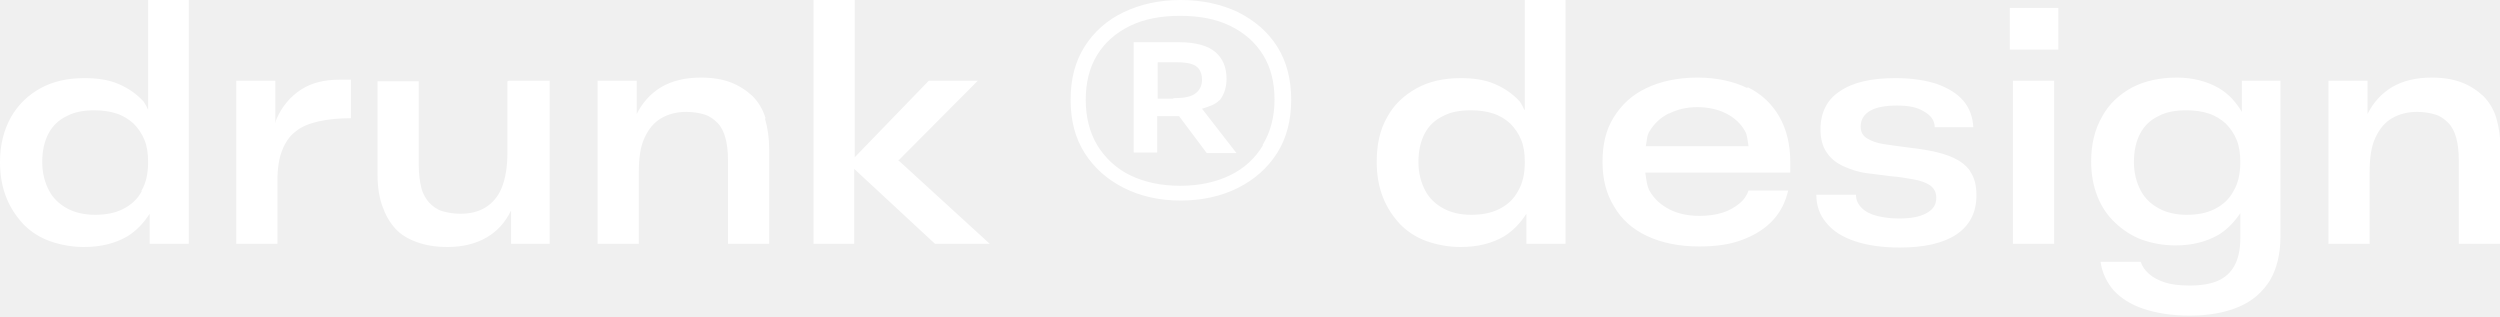
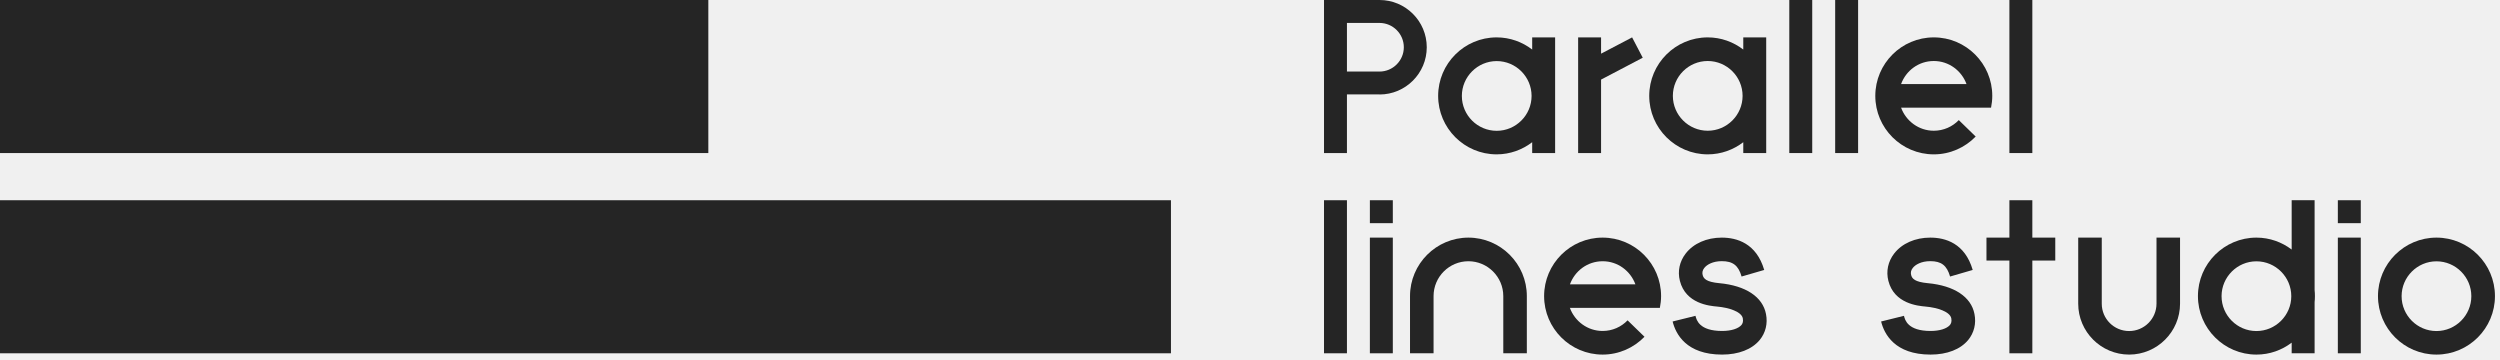
- <svg xmlns="http://www.w3.org/2000/svg" width="150" height="19" viewBox="0 0 150 19" fill="none">
-   <g clip-path="url(#clip0_10_5)">
-     <path d="M8.886 6.587C8.886 6.587 8.73 6.238 8.605 6.08C8.198 5.637 7.697 5.288 7.103 5.035C6.508 4.782 5.82 4.687 5.069 4.687C4.068 4.687 3.191 4.877 2.441 5.288C1.69 5.7 1.095 6.27 0.657 7.03C0.219 7.822 0 8.708 0 9.722C0 10.513 0.125 11.21 0.375 11.843C0.626 12.477 0.97 12.983 1.408 13.458C1.846 13.902 2.378 14.25 3.004 14.472C3.63 14.693 4.318 14.82 5.038 14.82C6.07 14.82 6.915 14.598 7.635 14.187C8.198 13.838 8.636 13.363 8.98 12.825V14.63H11.327V0H8.886V6.587ZM8.511 11.463C8.26 11.938 7.885 12.287 7.384 12.54C6.884 12.793 6.32 12.888 5.695 12.888C5.069 12.888 4.506 12.762 4.036 12.508C3.567 12.255 3.191 11.907 2.941 11.432C2.691 10.957 2.534 10.387 2.534 9.722C2.534 9.057 2.66 8.487 2.91 8.012C3.16 7.537 3.536 7.188 4.005 6.967C4.474 6.713 5.038 6.618 5.663 6.618C6.133 6.618 6.602 6.682 6.977 6.808C7.384 6.935 7.728 7.157 8.01 7.41C8.292 7.695 8.511 8.012 8.667 8.392C8.824 8.772 8.886 9.215 8.886 9.722C8.886 10.418 8.761 10.988 8.479 11.463H8.511ZM20.713 4.782C20.713 4.782 20.932 4.782 21.058 4.782V7.093C20.338 7.093 19.681 7.157 19.118 7.283C18.554 7.41 18.085 7.6 17.741 7.885C17.366 8.17 17.115 8.55 16.927 9.025C16.74 9.5 16.646 10.102 16.646 10.83V14.63H14.174V4.845H16.521V7.41C16.521 7.41 16.552 7.22 16.583 7.157C16.927 6.365 17.428 5.795 18.054 5.383C18.68 4.972 19.462 4.782 20.338 4.782C20.463 4.782 20.557 4.782 20.682 4.782H20.713ZM30.538 4.845H32.979V14.63H30.663V12.635C30.319 13.332 29.85 13.87 29.193 14.25C28.536 14.63 27.753 14.82 26.846 14.82C26.158 14.82 25.563 14.725 25.031 14.535C24.499 14.345 24.061 14.092 23.717 13.712C23.373 13.332 23.123 12.888 22.935 12.35C22.747 11.812 22.653 11.21 22.653 10.513V4.877H25.125V9.912C25.125 10.45 25.188 10.893 25.282 11.273C25.375 11.653 25.563 11.938 25.751 12.16C25.97 12.382 26.22 12.572 26.533 12.667C26.846 12.762 27.221 12.825 27.628 12.825C28.223 12.825 28.723 12.698 29.13 12.445C29.537 12.192 29.881 11.812 30.1 11.273C30.319 10.735 30.444 10.038 30.444 9.183V4.877L30.538 4.845ZM45.901 7.125C46.058 7.663 46.151 8.265 46.151 8.962V14.63H43.68V9.595C43.68 9.057 43.617 8.613 43.523 8.265C43.429 7.917 43.273 7.6 43.054 7.378C42.835 7.157 42.584 6.967 42.272 6.872C41.959 6.777 41.583 6.713 41.176 6.713C40.613 6.713 40.113 6.84 39.675 7.093C39.236 7.347 38.924 7.727 38.673 8.265C38.423 8.803 38.329 9.468 38.329 10.323V14.63H35.857V4.845H38.204V6.84C38.548 6.143 39.049 5.605 39.675 5.225C40.332 4.845 41.114 4.655 42.053 4.655C42.741 4.655 43.335 4.75 43.836 4.94C44.337 5.13 44.775 5.415 45.15 5.763C45.494 6.112 45.776 6.555 45.932 7.093L45.901 7.125ZM53.88 9.595L59.387 14.63H56.101L51.252 10.133V14.63H48.811V0H51.283V9.437L55.726 4.845H58.667L53.942 9.595H53.88ZM91.458 6.587C91.458 6.587 91.302 6.238 91.177 6.08C90.77 5.637 90.269 5.288 89.675 5.035C89.08 4.782 88.392 4.687 87.641 4.687C86.64 4.687 85.763 4.877 85.013 5.288C84.262 5.7 83.636 6.27 83.229 7.03C82.791 7.79 82.603 8.677 82.603 9.722C82.603 10.513 82.728 11.21 82.979 11.843C83.229 12.477 83.573 12.983 84.011 13.458C84.449 13.902 84.981 14.25 85.607 14.472C86.233 14.693 86.921 14.82 87.641 14.82C88.673 14.82 89.518 14.598 90.238 14.187C90.801 13.838 91.239 13.363 91.583 12.825V14.63H93.93V0H91.489V6.587H91.458ZM91.083 11.463C90.832 11.938 90.457 12.287 89.956 12.54C89.456 12.793 88.892 12.888 88.267 12.888C87.641 12.888 87.078 12.762 86.608 12.508C86.139 12.255 85.763 11.907 85.513 11.432C85.263 10.957 85.106 10.387 85.106 9.722C85.106 9.057 85.231 8.487 85.482 8.012C85.732 7.537 86.108 7.188 86.577 6.967C87.046 6.713 87.609 6.618 88.267 6.618C88.736 6.618 89.205 6.682 89.581 6.808C89.987 6.935 90.332 7.157 90.613 7.41C90.895 7.695 91.114 8.012 91.27 8.392C91.427 8.772 91.489 9.215 91.489 9.722C91.489 10.418 91.364 10.988 91.083 11.463ZM104.85 5.288C104.005 4.877 103.004 4.655 101.846 4.655C100.688 4.655 99.624 4.877 98.78 5.288C97.904 5.7 97.278 6.302 96.808 7.062C96.339 7.822 96.151 8.708 96.151 9.722C96.151 10.735 96.371 11.622 96.84 12.382C97.278 13.142 97.935 13.743 98.811 14.155C99.687 14.567 100.72 14.788 101.971 14.788C102.972 14.788 103.849 14.662 104.568 14.377C105.319 14.092 105.914 13.712 106.383 13.205C106.852 12.698 107.134 12.097 107.29 11.432H104.912C104.819 11.717 104.631 12.002 104.349 12.223C104.068 12.445 103.755 12.635 103.348 12.762C102.941 12.888 102.503 12.952 101.971 12.952C101.283 12.952 100.688 12.825 100.188 12.572C99.687 12.318 99.28 11.97 98.999 11.495C98.811 11.178 98.78 10.767 98.717 10.355H107.416V9.722C107.416 8.677 107.196 7.758 106.758 6.998C106.32 6.238 105.695 5.637 104.85 5.225V5.288ZM100.156 6.808C100.657 6.555 101.22 6.428 101.846 6.428C102.472 6.428 103.066 6.555 103.567 6.808C104.068 7.062 104.443 7.41 104.693 7.853C104.85 8.107 104.85 8.455 104.912 8.772H98.748C98.811 8.487 98.811 8.107 98.968 7.885C99.249 7.41 99.624 7.062 100.125 6.808H100.156ZM118.21 10.292C118.461 10.64 118.586 11.115 118.586 11.717C118.586 12.762 118.179 13.522 117.397 14.06C116.583 14.598 115.457 14.852 113.986 14.852C112.954 14.852 112.046 14.725 111.295 14.472C110.544 14.218 109.981 13.87 109.574 13.363C109.168 12.888 108.98 12.318 108.98 11.685H111.358C111.358 12.002 111.483 12.255 111.702 12.477C111.921 12.698 112.234 12.857 112.61 12.952C112.985 13.047 113.423 13.11 113.924 13.11C114.643 13.11 115.175 13.015 115.582 12.793C115.989 12.572 116.176 12.287 116.176 11.875C116.176 11.527 116.051 11.305 115.801 11.115C115.551 10.957 115.207 10.83 114.831 10.767C114.424 10.703 113.986 10.608 113.486 10.577C112.985 10.513 112.484 10.45 111.984 10.387C111.483 10.323 111.045 10.165 110.607 9.975C110.2 9.785 109.856 9.532 109.606 9.152C109.355 8.803 109.23 8.328 109.23 7.758C109.23 6.777 109.606 5.985 110.388 5.478C111.17 4.94 112.265 4.687 113.736 4.687C114.706 4.687 115.519 4.813 116.208 5.035C116.896 5.288 117.428 5.605 117.804 6.048C118.179 6.492 118.367 7.03 118.398 7.632H116.083C116.083 7.22 115.832 6.903 115.426 6.682C115.019 6.428 114.487 6.333 113.83 6.333C113.141 6.333 112.578 6.428 112.203 6.65C111.827 6.872 111.64 7.188 111.64 7.6C111.64 7.917 111.765 8.138 112.015 8.297C112.265 8.455 112.61 8.582 113.016 8.645C113.423 8.708 113.892 8.772 114.393 8.835C114.894 8.898 115.394 8.962 115.864 9.057C116.333 9.152 116.802 9.278 117.209 9.468C117.616 9.658 117.96 9.912 118.21 10.26V10.292ZM120.776 4.845H123.248V14.63H120.776V4.845ZM120.588 0.475H123.498V2.977H120.588V0.475ZM134.512 6.713C134.168 6.143 133.73 5.637 133.135 5.288C132.416 4.877 131.571 4.655 130.601 4.655C129.631 4.655 128.692 4.845 127.91 5.257C127.159 5.668 126.533 6.238 126.126 6.998C125.688 7.758 125.469 8.645 125.469 9.69C125.469 10.45 125.595 11.147 125.845 11.78C126.095 12.413 126.439 12.92 126.909 13.363C127.378 13.807 127.91 14.155 128.504 14.377C129.13 14.598 129.787 14.725 130.538 14.725C131.539 14.725 132.384 14.503 133.104 14.092C133.636 13.775 134.074 13.3 134.418 12.793V14.345C134.418 14.978 134.293 15.517 134.074 15.928C133.855 16.34 133.511 16.657 133.073 16.847C132.635 17.037 132.071 17.132 131.383 17.132C130.757 17.132 130.257 17.068 129.881 16.942C129.506 16.815 129.193 16.657 128.942 16.435C128.692 16.213 128.536 15.992 128.442 15.707H126.033C126.126 16.372 126.408 16.942 126.815 17.417C127.253 17.892 127.847 18.272 128.598 18.525C129.349 18.778 130.288 18.937 131.383 18.937C132.572 18.937 133.542 18.747 134.355 18.398C135.169 18.05 135.763 17.512 136.202 16.815C136.608 16.118 136.827 15.232 136.827 14.218V4.845H134.512V6.713ZM134.011 11.463C133.761 11.938 133.385 12.287 132.885 12.54C132.384 12.793 131.821 12.888 131.195 12.888C130.569 12.888 130.006 12.762 129.537 12.508C129.068 12.255 128.692 11.907 128.442 11.432C128.191 10.957 128.035 10.387 128.035 9.722C128.035 9.057 128.16 8.487 128.411 8.012C128.661 7.537 129.036 7.188 129.506 6.967C129.975 6.713 130.538 6.618 131.195 6.618C131.665 6.618 132.134 6.682 132.509 6.808C132.916 6.935 133.26 7.157 133.542 7.41C133.824 7.695 134.043 8.012 134.199 8.392C134.355 8.772 134.418 9.215 134.418 9.722C134.418 10.418 134.293 10.988 134.011 11.463ZM150 8.962V14.63H147.528V9.595C147.528 9.057 147.466 8.613 147.372 8.265C147.278 7.917 147.121 7.6 146.902 7.378C146.683 7.157 146.433 6.967 146.12 6.872C145.807 6.777 145.432 6.713 145.025 6.713C144.462 6.713 143.961 6.84 143.523 7.093C143.085 7.347 142.772 7.727 142.522 8.265C142.272 8.803 142.178 9.468 142.178 10.323V14.63H139.706V4.845H142.053V6.84C142.397 6.143 142.897 5.605 143.523 5.225C144.18 4.845 144.962 4.655 145.901 4.655C146.589 4.655 147.184 4.75 147.685 4.94C148.185 5.13 148.623 5.415 148.999 5.763C149.343 6.112 149.625 6.555 149.781 7.093C149.937 7.632 150.031 8.233 150.031 8.93L150 8.962ZM74.28 0.728C73.279 0.253 72.121 0 70.838 0C69.556 0 68.429 0.253 67.428 0.728C66.427 1.203 65.645 1.9 65.081 2.787C64.518 3.673 64.237 4.718 64.237 5.985C64.237 7.252 64.518 8.297 65.081 9.183C65.645 10.07 66.427 10.767 67.428 11.273C68.429 11.78 69.587 12.033 70.838 12.033C72.09 12.033 73.279 11.78 74.28 11.273C75.282 10.767 76.064 10.07 76.627 9.183C77.19 8.297 77.472 7.22 77.472 5.985C77.472 4.75 77.19 3.673 76.627 2.787C76.064 1.9 75.282 1.235 74.28 0.728ZM75.782 8.708C75.313 9.5 74.656 10.102 73.811 10.513C72.966 10.925 71.965 11.147 70.807 11.147C69.65 11.147 68.648 10.925 67.803 10.513C66.959 10.102 66.302 9.468 65.832 8.708C65.363 7.917 65.144 6.998 65.144 5.985C65.144 4.972 65.363 4.053 65.832 3.293C66.302 2.533 66.959 1.963 67.803 1.552C68.648 1.14 69.65 0.95 70.807 0.95C71.965 0.95 72.966 1.14 73.811 1.552C74.656 1.963 75.313 2.533 75.782 3.293C76.252 4.053 76.471 4.94 76.471 5.985C76.471 7.03 76.22 7.948 75.751 8.708H75.782ZM73.185 6.017C73.467 5.637 73.592 5.225 73.592 4.718C73.592 4.053 73.373 3.515 72.935 3.135C72.497 2.755 71.777 2.533 70.745 2.533H69.462H68.993H68.022V9.152H69.43V6.967H70.494C70.588 6.967 70.651 6.967 70.745 6.967L72.403 9.183H74.186L72.121 6.523C72.528 6.397 72.935 6.27 73.154 6.017H73.185ZM70.4 5.922H69.462V3.737H70.62C70.964 3.737 71.245 3.768 71.464 3.832C71.683 3.895 71.871 4.022 71.965 4.18C72.059 4.338 72.121 4.528 72.121 4.782C72.121 5.162 71.965 5.447 71.683 5.637C71.402 5.827 70.964 5.89 70.4 5.89V5.922Z" fill="white" />
-   </g>
-   <defs>
-     <clipPath id="clip0_10_5">
-       <rect width="150" height="19" fill="white" />
-     </clipPath>
-   </defs>
+ <svg xmlns="http://www.w3.org/2000/svg" width="327" height="47" viewBox="0 0 327 47" fill="none">
+   <path d="M92.65 0H0V20.02H92.65V0Z" fill="#252525" />
+   <path d="M153.16 26.19H0V46.21H153.16V26.19Z" fill="#252525" />
+   <path d="M237.04 0H234.04V20.02H237.04V0Z" fill="#252525" />
+   <path d="M243.04 0H240.04V20.02H243.04V0Z" fill="#252525" />
+   <path d="M265.83 0H262.83V20.02H265.83V0Z" fill="#252525" />
+   <path d="M180.44 12.36C183.85 12.36 186.62 9.59 186.62 6.18C186.62 2.77 183.85 0 180.44 0H173.18V20.02H176.18V12.35H180.44V12.36ZM180.44 3C182.19 3 183.62 4.43 183.62 6.18C183.62 7.93 182.19 9.36 180.44 9.36H176.18V3H180.44Z" fill="#252525" />
+   <path d="M209.42 10.41L214.87 7.55L213.48 4.89L209.42 7.02V4.89H206.42V20.02H209.42V10.41Z" fill="#252525" />
+   <path d="M260.43 14.08C260.53 13.58 260.59 13.07 260.59 12.54C260.59 8.32 257.16 4.89 252.94 4.89C248.72 4.89 245.29 8.32 245.29 12.54C245.29 16.76 248.72 20.19 252.94 20.19C255.09 20.19 257.03 19.29 258.42 17.86L256.21 15.71C255.38 16.57 254.22 17.1 252.94 17.1C250.97 17.1 249.3 15.83 248.66 14.08H260.43ZM248.66 11C249.3 9.24 250.96 7.98 252.94 7.98C254.92 7.98 256.58 9.25 257.22 11H248.66Z" fill="#252525" />
+   <path d="M203.41 20.02V4.89H200.41V6.48C199.12 5.49 197.51 4.89 195.76 4.89C191.54 4.89 188.11 8.32 188.11 12.54C188.11 16.76 191.54 20.19 195.76 20.19C197.51 20.19 199.12 19.59 200.41 18.6V20.02H203.41ZM195.77 17.11C193.25 17.11 191.21 15.06 191.21 12.55C191.21 10.04 193.26 7.99 195.77 7.99C198.28 7.99 200.33 10.04 200.33 12.55C200.33 15.06 198.28 17.11 195.77 17.11Z" fill="#252525" />
+   <path d="M228.02 18.6V20.02H231.02V4.89H228.02V6.48C226.73 5.49 225.12 4.89 223.37 4.89C219.15 4.89 215.72 8.32 215.72 12.54C215.72 16.76 219.15 20.19 223.37 20.19C225.12 20.19 226.73 19.59 228.02 18.6ZM218.81 12.54C218.81 10.02 220.86 7.98 223.37 7.98C225.88 7.98 227.93 10.03 227.93 12.54C227.93 15.05 225.88 17.1 223.37 17.1C220.86 17.1 218.81 15.05 218.81 12.54Z" fill="#252525" />
+   <path d="M302.75 37.94V26.19H299.75V32.64C298.47 31.67 296.87 31.08 295.14 31.08C290.92 31.08 287.49 34.51 287.49 38.73C287.49 42.95 290.92 46.38 295.14 46.38C296.87 46.38 298.46 45.8 299.75 44.82V46.21H302.75V39.53C302.78 39.27 302.79 39 302.79 38.73C302.79 38.46 302.78 38.2 302.75 37.93V37.94ZM295.14 43.3C292.62 43.3 290.58 41.25 290.58 38.74C290.58 36.23 292.63 34.18 295.14 34.18C297.65 34.18 299.7 36.23 299.7 38.74C299.7 41.25 297.65 43.3 295.14 43.3Z" fill="#252525" />
+   <path d="M318.69 31.08C314.47 31.08 311.04 34.51 311.04 38.73C311.04 42.95 314.47 46.38 318.69 46.38C322.91 46.38 326.34 42.95 326.34 38.73C326.34 34.51 322.91 31.08 318.69 31.08ZM318.69 43.3C316.17 43.3 314.13 41.25 314.13 38.74C314.13 36.23 316.18 34.18 318.69 34.18C321.2 34.18 323.25 36.23 323.25 38.74C323.25 41.25 321.2 43.3 318.69 43.3Z" fill="#252525" />
+   <path d="M252.16 37.04C250.44 36.88 250.1 36.44 249.98 35.98C249.89 35.65 249.96 35.34 250.19 35.05C250.52 34.62 251.3 34.16 252.48 34.16C253.93 34.16 254.65 34.72 255.07 36.17L258.03 35.31C257.01 31.81 254.45 31.08 252.48 31.08C250.51 31.08 248.78 31.84 247.76 33.16C246.95 34.21 246.68 35.48 247 36.74C247.76 39.72 250.86 40.01 251.88 40.1C253.43 40.24 255.06 40.77 255.23 41.64C255.32 42.11 255.17 42.35 255.06 42.5C254.65 42.99 253.7 43.29 252.52 43.29C249.53 43.29 249.17 41.85 249.04 41.31L246.05 42.05C246.45 43.67 247.82 46.38 252.52 46.38C254.67 46.38 256.42 45.7 257.44 44.47C258.21 43.53 258.51 42.32 258.26 41.07C257.83 38.83 255.61 37.36 252.17 37.04H252.16Z" fill="#252525" />
+   <path d="M265.83 26.19H262.83V31.08H259.83V34.08H262.83V46.21H265.83V34.08H268.83V31.08H265.83V26.19Z" fill="#252525" />
+   <path d="M308.79 31.08H305.79V46.21H308.79V31.08Z" fill="#252525" />
+   <path d="M308.79 26.19H305.79V29.19H308.79V26.19Z" fill="#252525" />
+   <path d="M282.07 39.72C282.07 41.69 280.47 43.3 278.49 43.3C276.51 43.3 274.91 41.7 274.91 39.72V31.08H271.83V39.72C271.83 43.39 274.82 46.38 278.49 46.38C282.16 46.38 285.15 43.39 285.15 39.72V31.08H282.07V39.72Z" fill="#252525" />
+   <path d="M176.18 26.19H173.18V46.21H176.18V26.19Z" fill="#252525" />
+   <path d="M182.18 31.08H179.18V46.21H182.18V31.08Z" fill="#252525" />
+   <path d="M182.18 26.19H179.18V29.19H182.18V26.19Z" fill="#252525" />
+   <path d="M224.89 37.04C223.17 36.88 222.83 36.44 222.71 35.98C222.62 35.65 222.69 35.34 222.92 35.05C223.25 34.62 224.03 34.16 225.21 34.16C226.66 34.16 227.38 34.72 227.8 36.17L230.76 35.31C229.74 31.82 227.18 31.08 225.21 31.08C223.24 31.08 221.51 31.84 220.49 33.16C219.68 34.21 219.41 35.48 219.73 36.74C220.49 39.72 223.59 40.01 224.61 40.1C226.16 40.24 227.79 40.77 227.96 41.64C228.05 42.11 227.9 42.35 227.79 42.5C227.38 42.99 226.43 43.29 225.25 43.29C222.26 43.29 221.9 41.85 221.77 41.31L218.78 42.05C219.18 43.67 220.55 46.38 225.25 46.38C227.4 46.38 229.15 45.7 230.17 44.47C230.94 43.53 231.24 42.32 230.99 41.07C230.56 38.83 228.34 37.36 224.9 37.04H224.89Z" fill="#252525" />
+   <path d="M209.62 31.08C205.4 31.08 201.97 34.51 201.97 38.73C201.97 42.95 205.4 46.38 209.62 46.38C211.77 46.38 213.71 45.48 215.1 44.05L212.89 41.9C212.06 42.76 210.9 43.29 209.62 43.29C207.65 43.29 205.98 42.02 205.34 40.27H217.11C217.21 39.77 217.27 39.26 217.27 38.73C217.27 34.51 213.84 31.08 209.62 31.08ZM205.35 37.19C205.99 35.43 207.65 34.17 209.63 34.17C211.61 34.17 213.27 35.44 213.91 37.19H205.35Z" fill="#252525" />
+   <path d="M192.08 31.08C187.86 31.08 184.43 34.51 184.43 38.73V46.21H187.51V38.73C187.51 36.21 189.56 34.17 192.07 34.17C194.58 34.17 196.63 36.22 196.63 38.73V46.21H199.71V38.73C199.71 34.51 196.28 31.08 192.06 31.08H192.08Z" fill="#252525" />
</svg>
